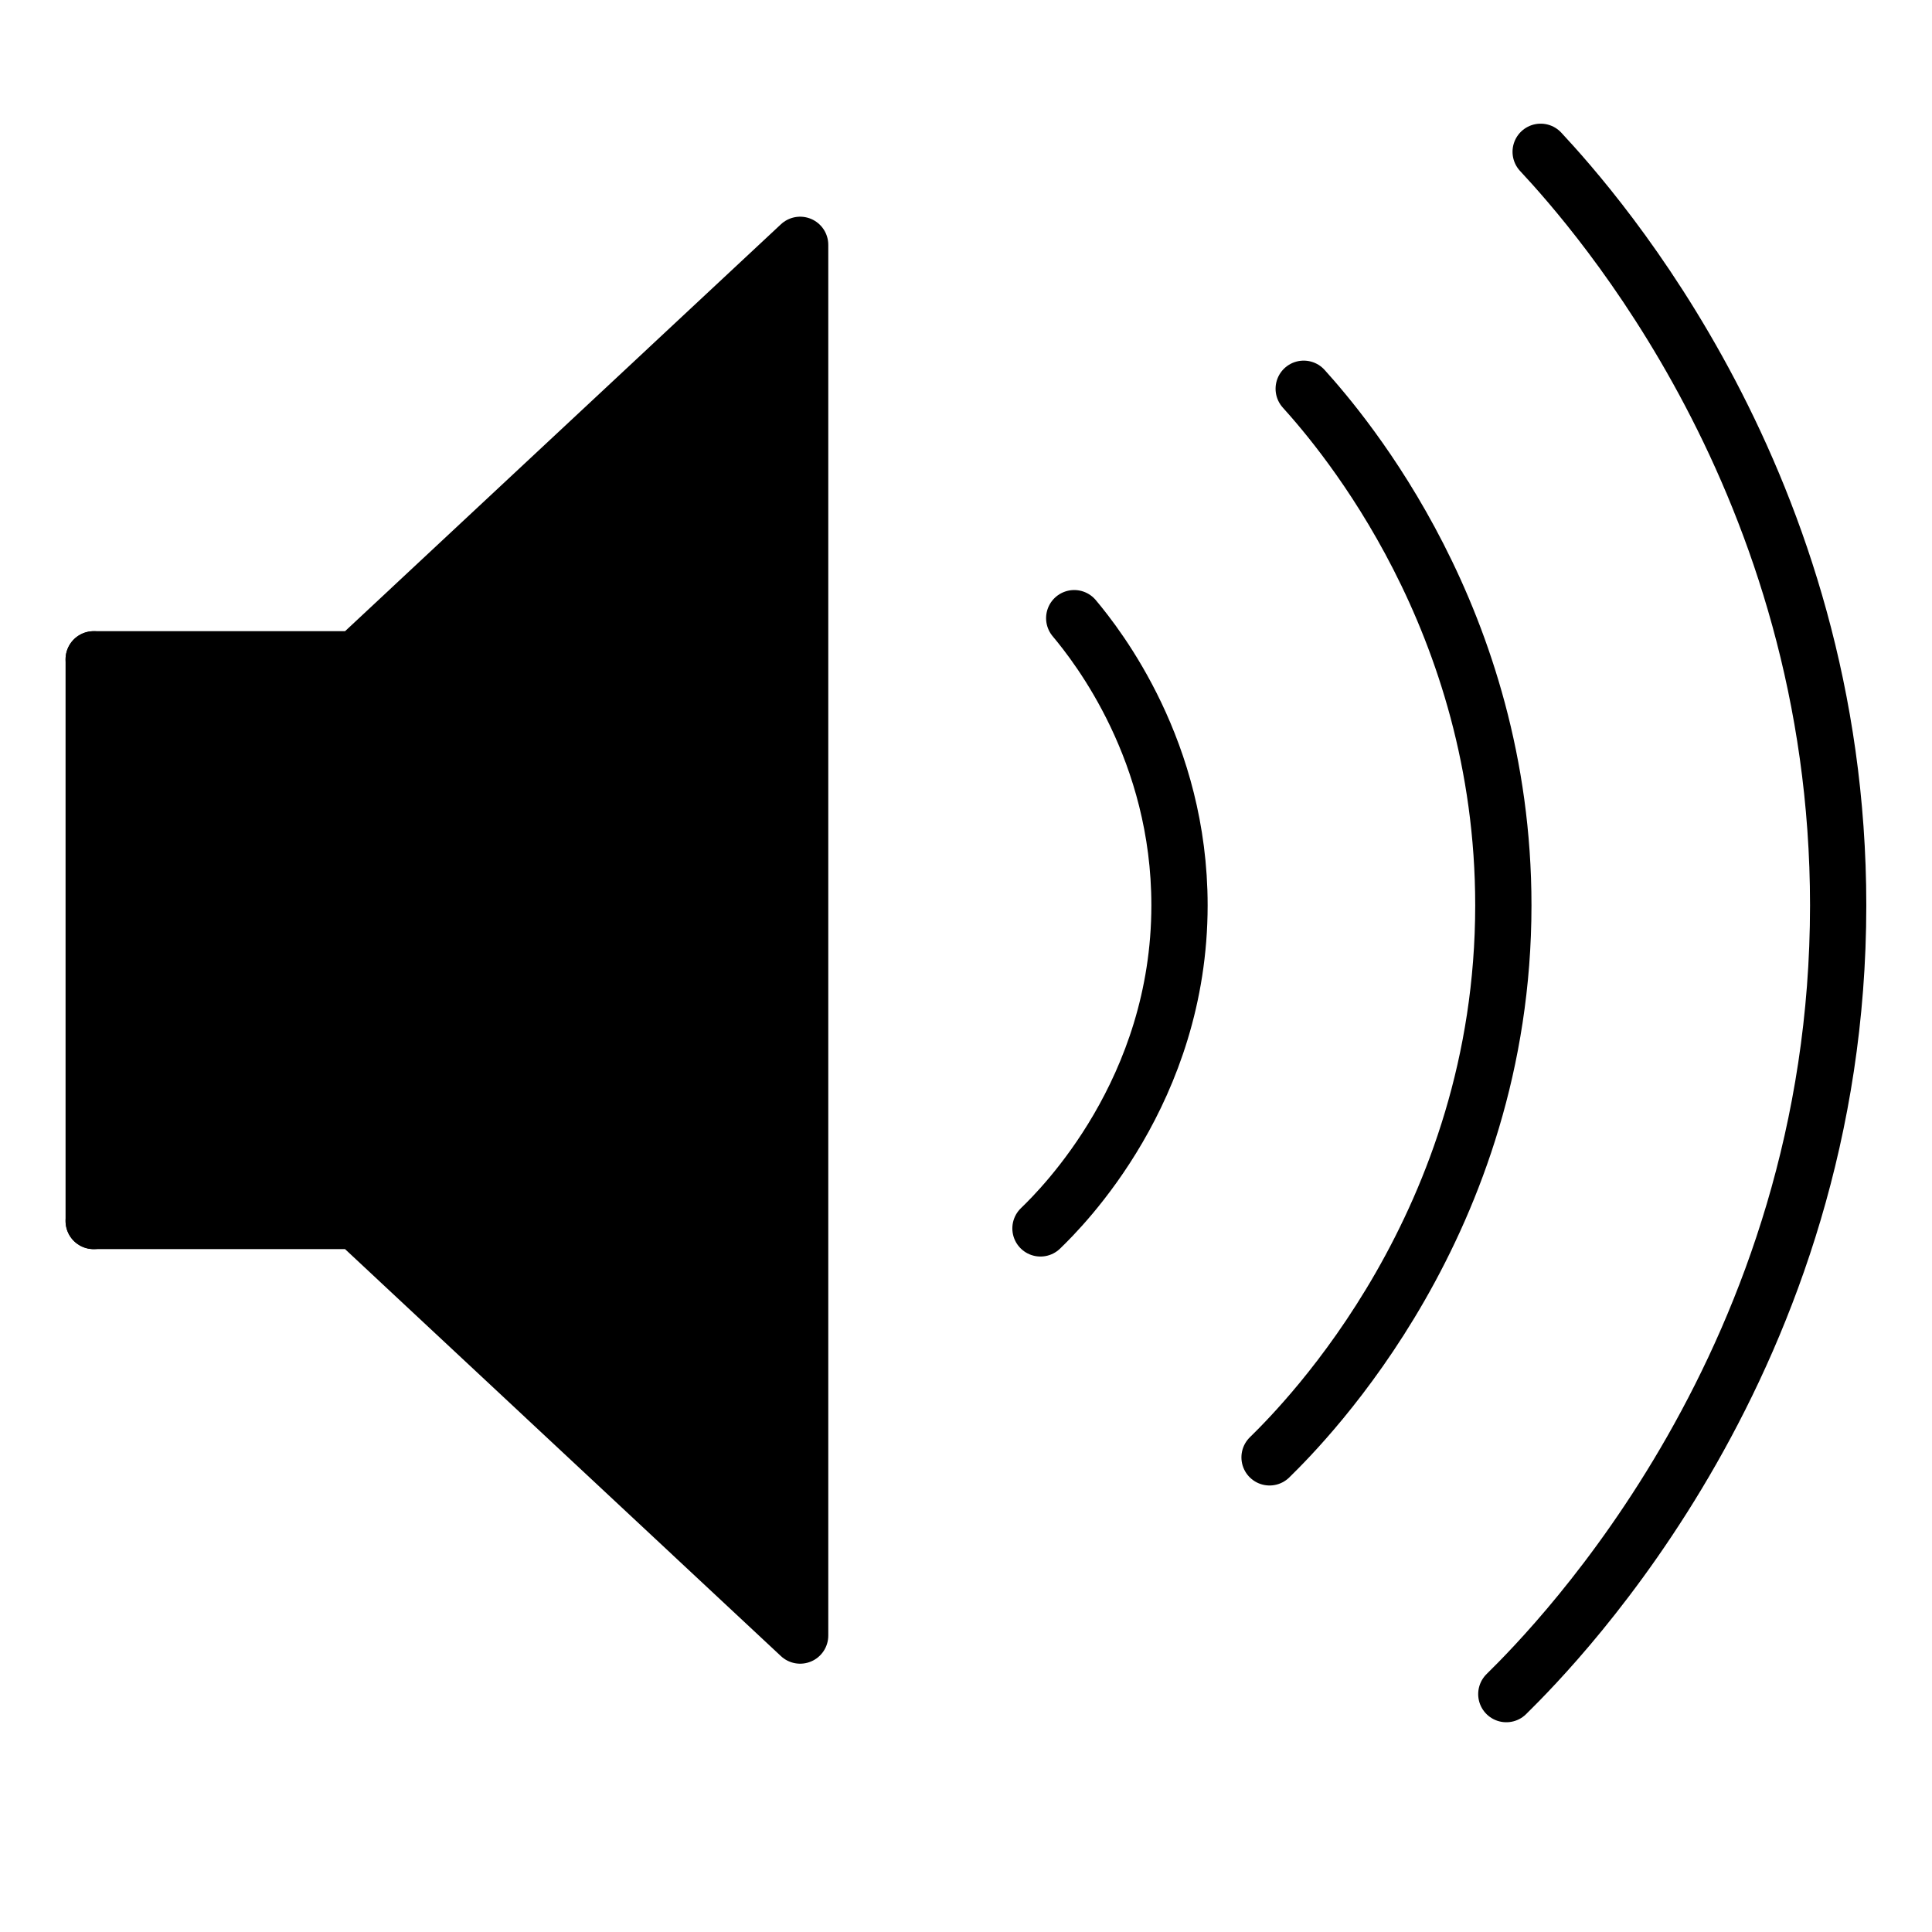
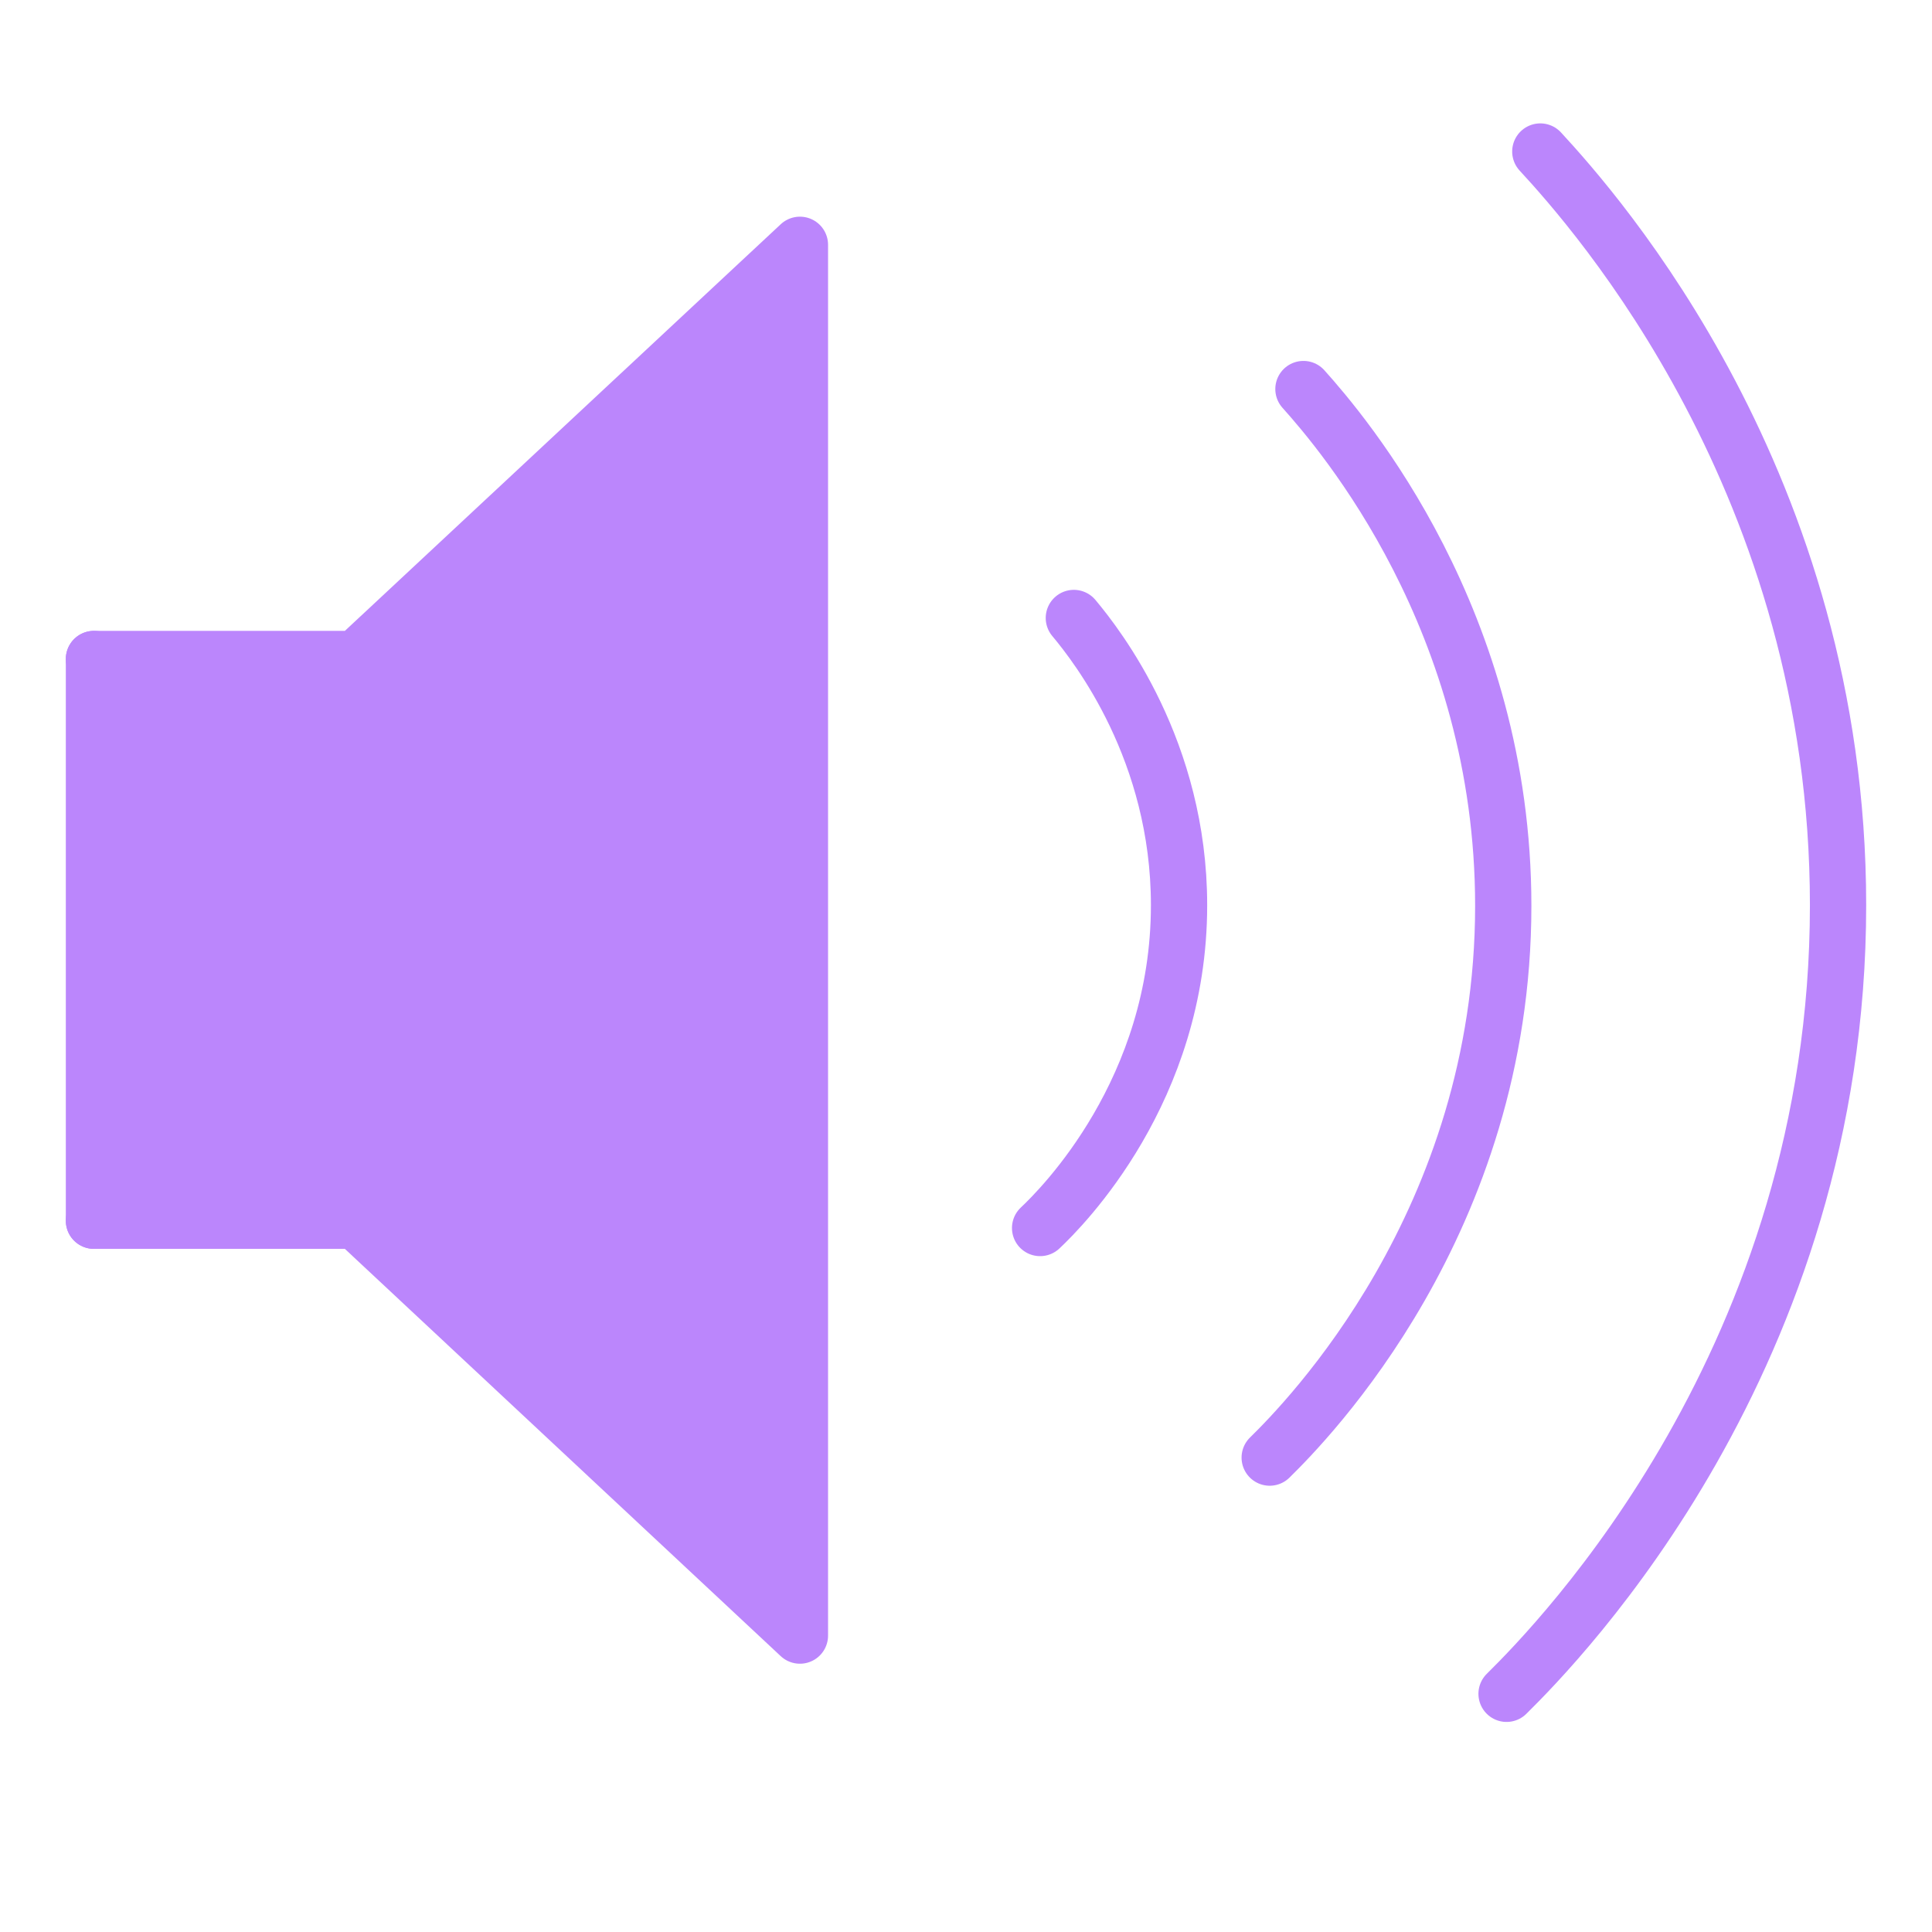
- <svg xmlns="http://www.w3.org/2000/svg" version="1.1" x="0px" y="0px" viewBox="0 0 291.97 291.97" style="enable-background:new 0 0 291.97 291.97;" xml:space="preserve">
+ <svg xmlns="http://www.w3.org/2000/svg" version="1.1" id="Layer_1" x="0px" y="0px" viewBox="0 0 292 292" style="enable-background:new 0 0 292 292;" xml:space="preserve">
  <style type="text/css">
- 	.st0{fill:none;stroke:#000000;stroke-width:8.504;stroke-linecap:round;stroke-linejoin:round;stroke-miterlimit:10;}
- 	.st1{stroke:#000000;stroke-width:8.504;stroke-linecap:round;stroke-linejoin:round;stroke-miterlimit:10;}
+ 	.st0{fill:none;stroke:#BB86FC;stroke-width:8.504;stroke-linecap:round;stroke-linejoin:round;stroke-miterlimit:10;}
+ 	.st1{fill:#BB86FC;stroke:#BB86FC;stroke-width:8.504;stroke-linecap:round;stroke-linejoin:round;stroke-miterlimit:10;}
</style>
-   <g id="Layer_3">
-     <path class="st0" d="M162.34,93.42c3.62,4.32,15.92,20.08,15.91,43.41c-0.01,27.99-17.74,45.66-21.01,48.81" />
-     <path class="st0" d="M197.02,58.75c6,6.66,30.18,34.98,30.17,78.08c-0.01,47.81-29.77,77.97-35.33,83.41" />
-     <path class="st0" d="M232.83,22.94c8.42,9.05,44.96,50.32,44.96,113.89c-0.01,68.3-42.2,111.37-50.15,119.19" />
-     <line class="st1" x1="14.16" y1="99.64" x2="14.16" y2="184.52" />
-     <polyline class="st1" points="14.16,184.52 53.82,184.52 120.92,247.17 120.92,37 53.82,99.64 14.16,99.64  " />
-   </g>
-   <g id="Layer_2">
+   <path class="st0" d="M162.3,93.4c3.6,4.3,15.9,20.1,15.9,43.4c0,28-17.7,45.7-21,48.8" />
+   <path class="st0" d="M197,58.8c6,6.7,30.2,35,30.2,78.1c0,47.8-29.8,78-35.3,83.4" />
+   <path class="st0" d="M232.8,22.9c8.4,9.1,45,50.3,45,113.9c0,68.3-42.2,111.4-50.1,119.2" />
+   <line class="st0" x1="14.2" y1="99.6" x2="14.2" y2="184.5" />
+   <polyline class="st1" points="14.2,184.5 53.8,184.5 120.9,247.2 120.9,37 53.8,99.6 14.2,99.6 " />
+   <g id="Layer_2_00000031192286498299535100000016051340514516394155_">
</g>
</svg>
